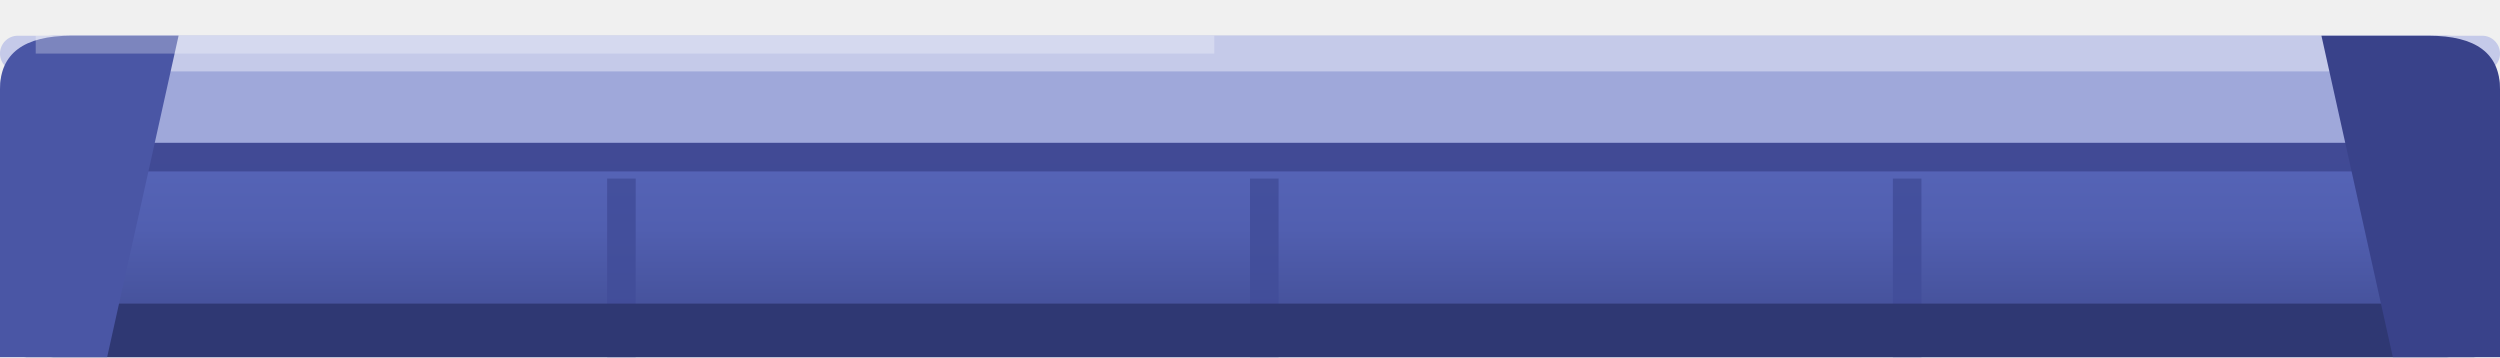
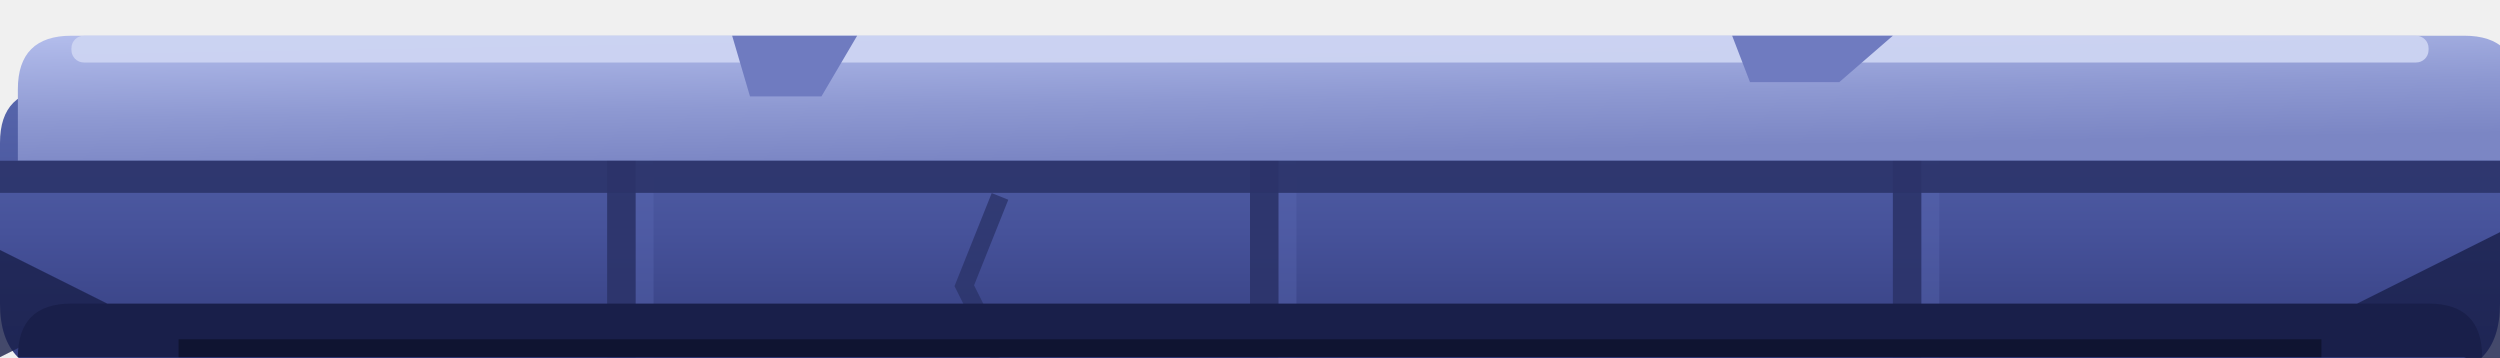
- <svg xmlns="http://www.w3.org/2000/svg" width="140" height="20" viewBox="0 0 140 20">
+ <svg xmlns="http://www.w3.org/2000/svg" width="140" height="20" viewBox="0 0 140 20" data-bake-scale="4">
  <defs>
-     <linearGradient id="body" x1="0" y1="0" x2="0" y2="1">
-       <stop offset="0%" stop-color="#5c6bc0" />
-       <stop offset="55%" stop-color="#515fb0" />
-       <stop offset="100%" stop-color="#3f4a8f" />
+     <linearGradient id="pb" x1="0" y1="0" x2="0" y2="1">
+       <stop offset="0%" stop-color="#5766ac" />
+       <stop offset="50%" stop-color="#46529a" />
+       <stop offset="100%" stop-color="#333c7c" />
+     </linearGradient>
+     <linearGradient id="pt" x1="0" y1="0" x2="0.35" y2="1">
+       <stop offset="0%" stop-color="#b3bdec" />
+       <stop offset="60%" stop-color="#8e99d2" />
+       <stop offset="100%" stop-color="#7b86c4" />
    </linearGradient>
  </defs>
-   <rect x="0" y="4" width="140" height="16" rx="3" fill="url(#body)" />
-   <rect x="0" y="2" width="140" height="6" rx="3" fill="#9fa8da" />
-   <rect x="0" y="2" width="140" height="2" rx="1" fill="#c5cae9" />
-   <rect x="0" y="8" width="140" height="1.6" fill="#39428a" opacity=".75" />
-   <g fill="#414c99" opacity=".85">
-     <rect x="34" y="10" width="1.6" height="10" />
-     <rect x="70" y="10" width="1.6" height="10" />
-     <rect x="106" y="10" width="1.6" height="10" />
-   </g>
-   <rect x="0" y="17" width="140" height="3" rx="1.5" fill="#2f3873" />
-   <path d="M0 5 q0 -3 4 -3 l6 0 l-4 18 l-6 0 z" fill="#4a56a5" />
-   <path d="M140 5 q0 -3 -4 -3 l-6 0 l4 18 l6 0 z" fill="#39428a" />
-   <rect x="2" y="2" width="66" height="1" fill="#ffffff" opacity=".28" />
+   <path d="M3 5 q-3 0 -3 3 v9 q0 4 4 4 h132 q4 0 4 -4 v-9 q0 -3 -3 -3 z" fill="url(#pb)" />
+   <rect x="34" y="9" width="1.6" height="11" fill="#2b3369" opacity=".9" />
+   <rect x="35.6" y="9" width="1" height="11" fill="#5c6ab5" opacity=".35" />
+   <rect x="70" y="9" width="1.6" height="11" fill="#2b3369" opacity=".9" />
+   <rect x="71.6" y="9" width="1" height="11" fill="#5c6ab5" opacity=".35" />
+   <rect x="106" y="9" width="1.6" height="11" fill="#2b3369" opacity=".9" />
+   <rect x="107.6" y="9" width="1" height="11" fill="#5c6ab5" opacity=".35" />
+   <path d="M2 2 h136 q3 0 3 3 v4 h-140 v-4 q0 -3 3 -3 z" fill="url(#pt)" />
+   <rect x="4" y="2" width="132" height="1.5" rx=".7" fill="#cdd4f2" opacity=".95" />
+   <path d="M41 2 l7 0 l-2 3.4 l-4 0 z" fill="#6f7bc0" />
+   <path d="M97 2 l9 0 l-3 2.6 l-5 0 z" fill="#6f7bc0" />
+   <rect x="0" y="9" width="140" height="1.8" fill="#2b3369" opacity=".9" />
+   <path d="M0 14 l6 3 l-6 3 z" fill="#191f4a" opacity=".8" />
+   <path d="M140 13 l-8 4 l8 4 z" fill="#191f4a" opacity=".8" />
+   <path d="M56 11 l-2 5 l2 4" fill="none" stroke="#2b3369" stroke-width="1" opacity=".8" />
+   <path d="M4 17 h132 q3 0 3 3 h-138 q0 -3 3 -3 z" fill="#191f4a" />
+   <rect x="10" y="19" width="120" height="1" fill="#0b0f26" opacity=".7" />
</svg>
